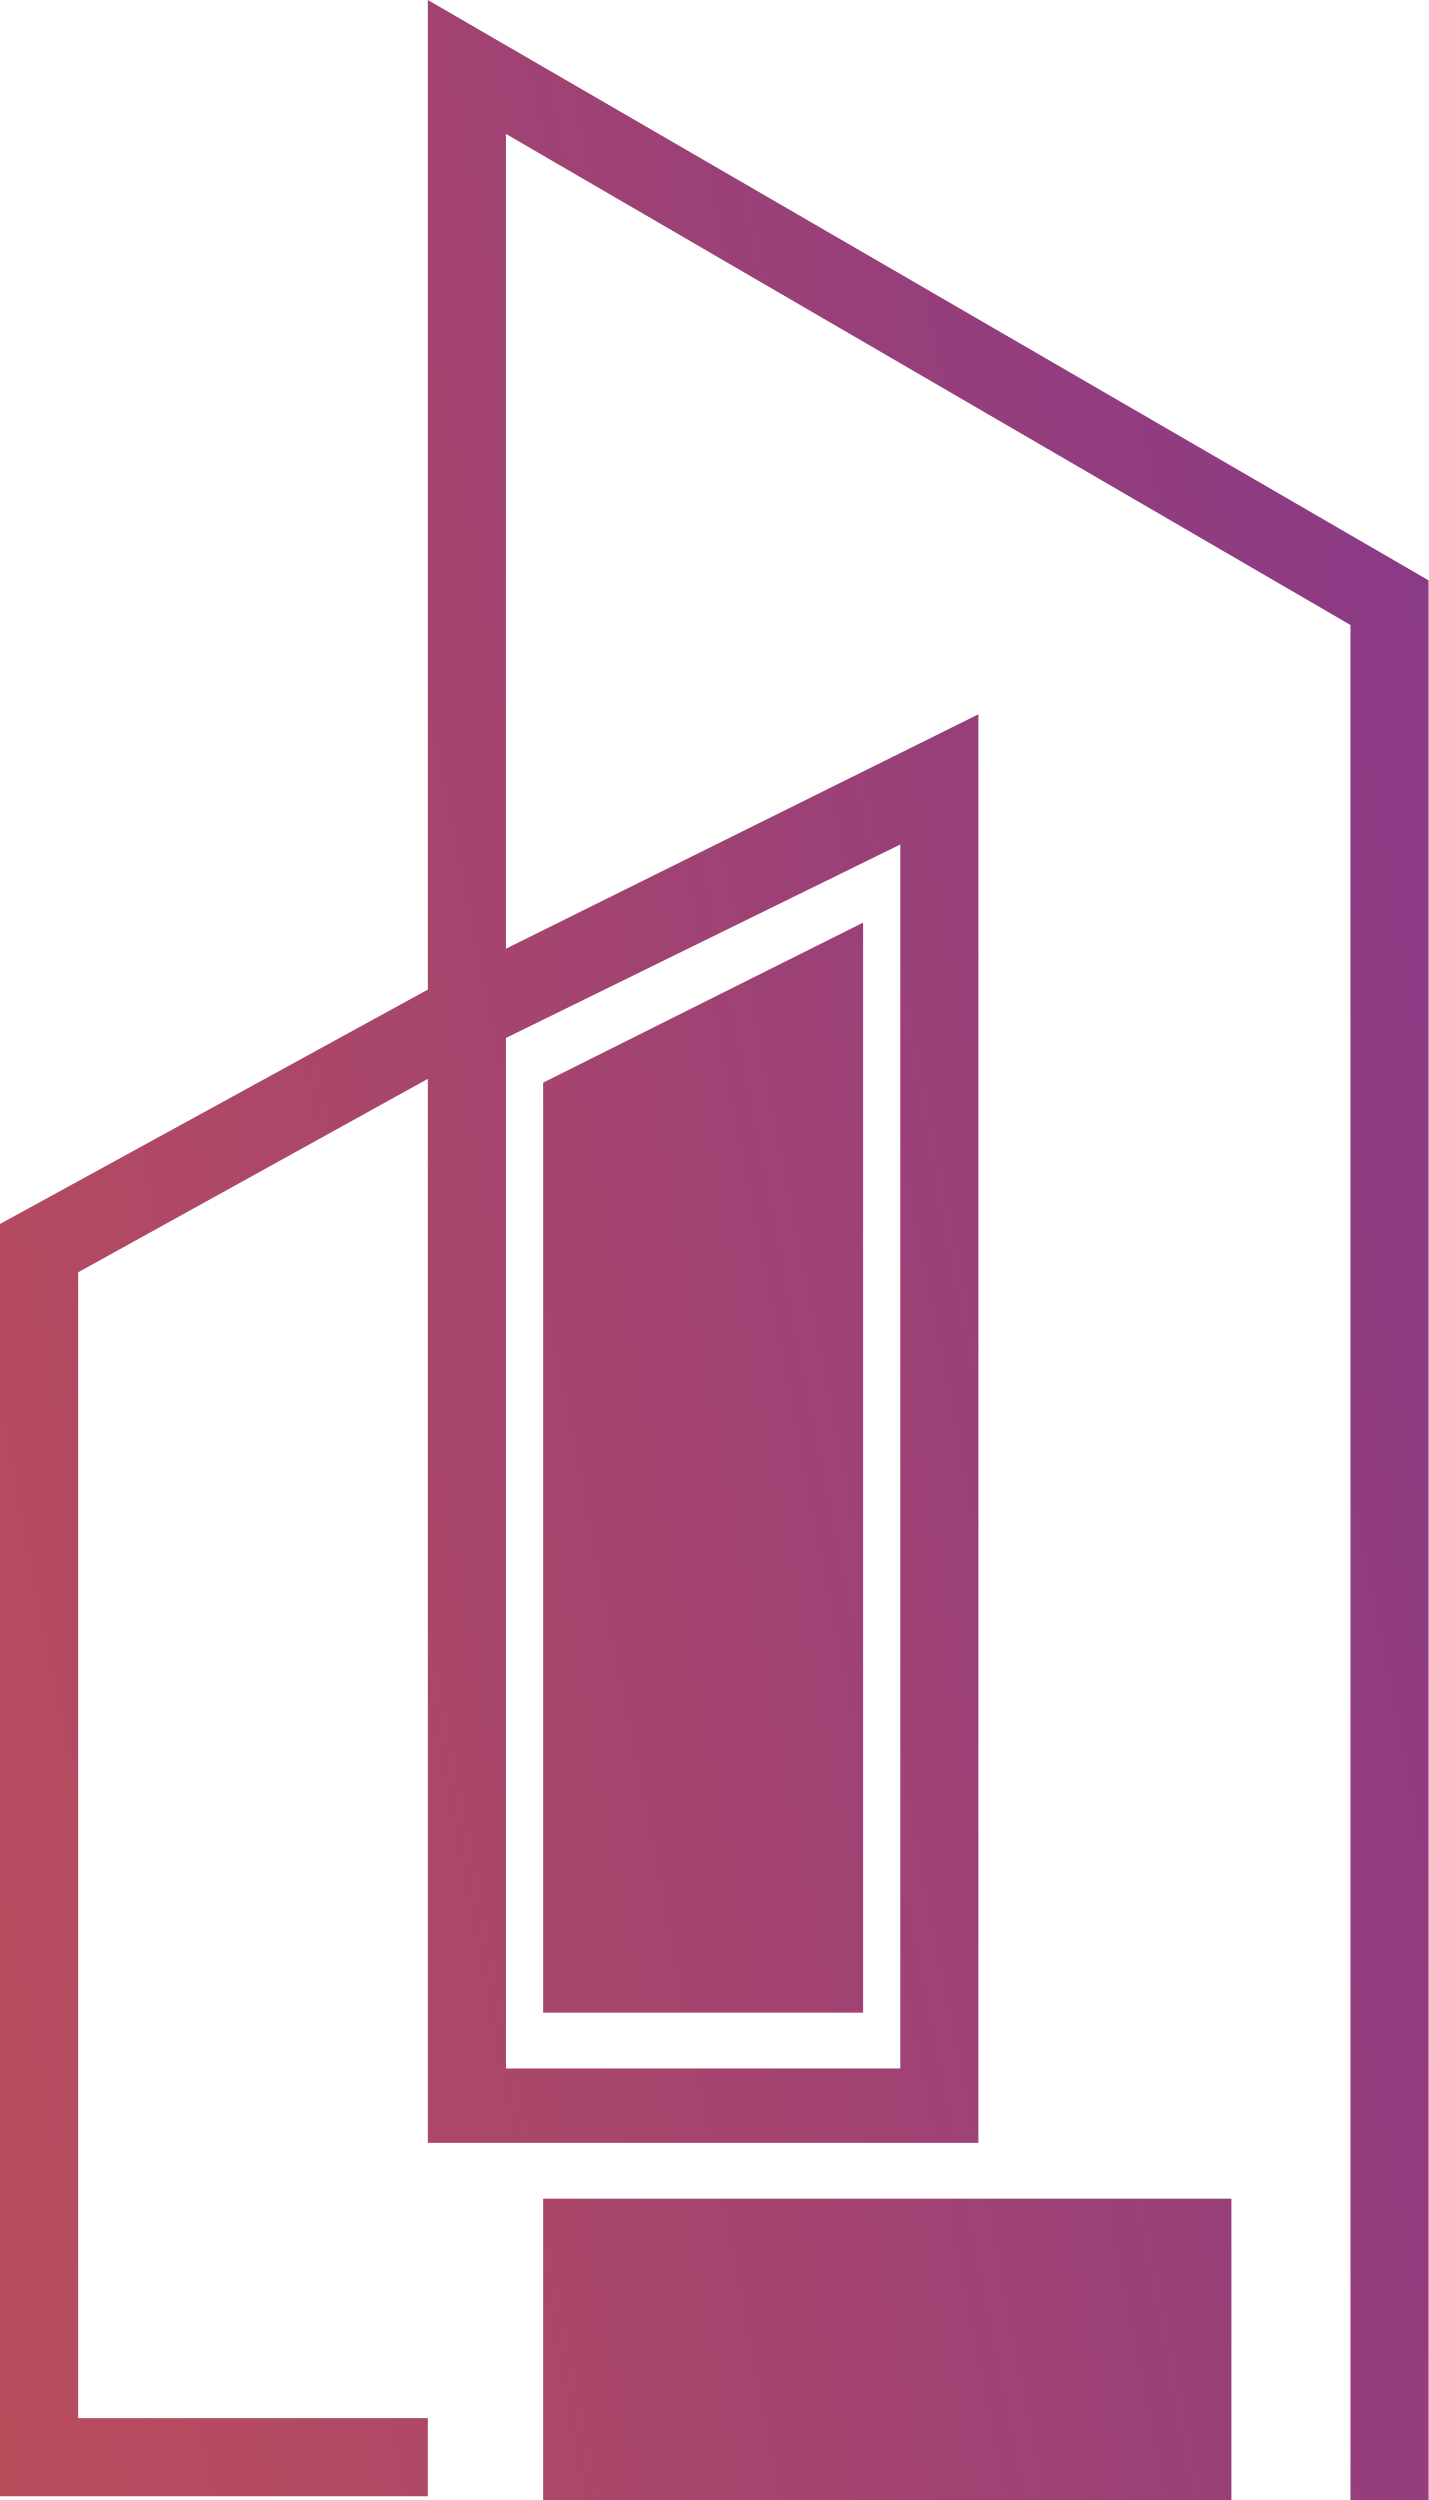
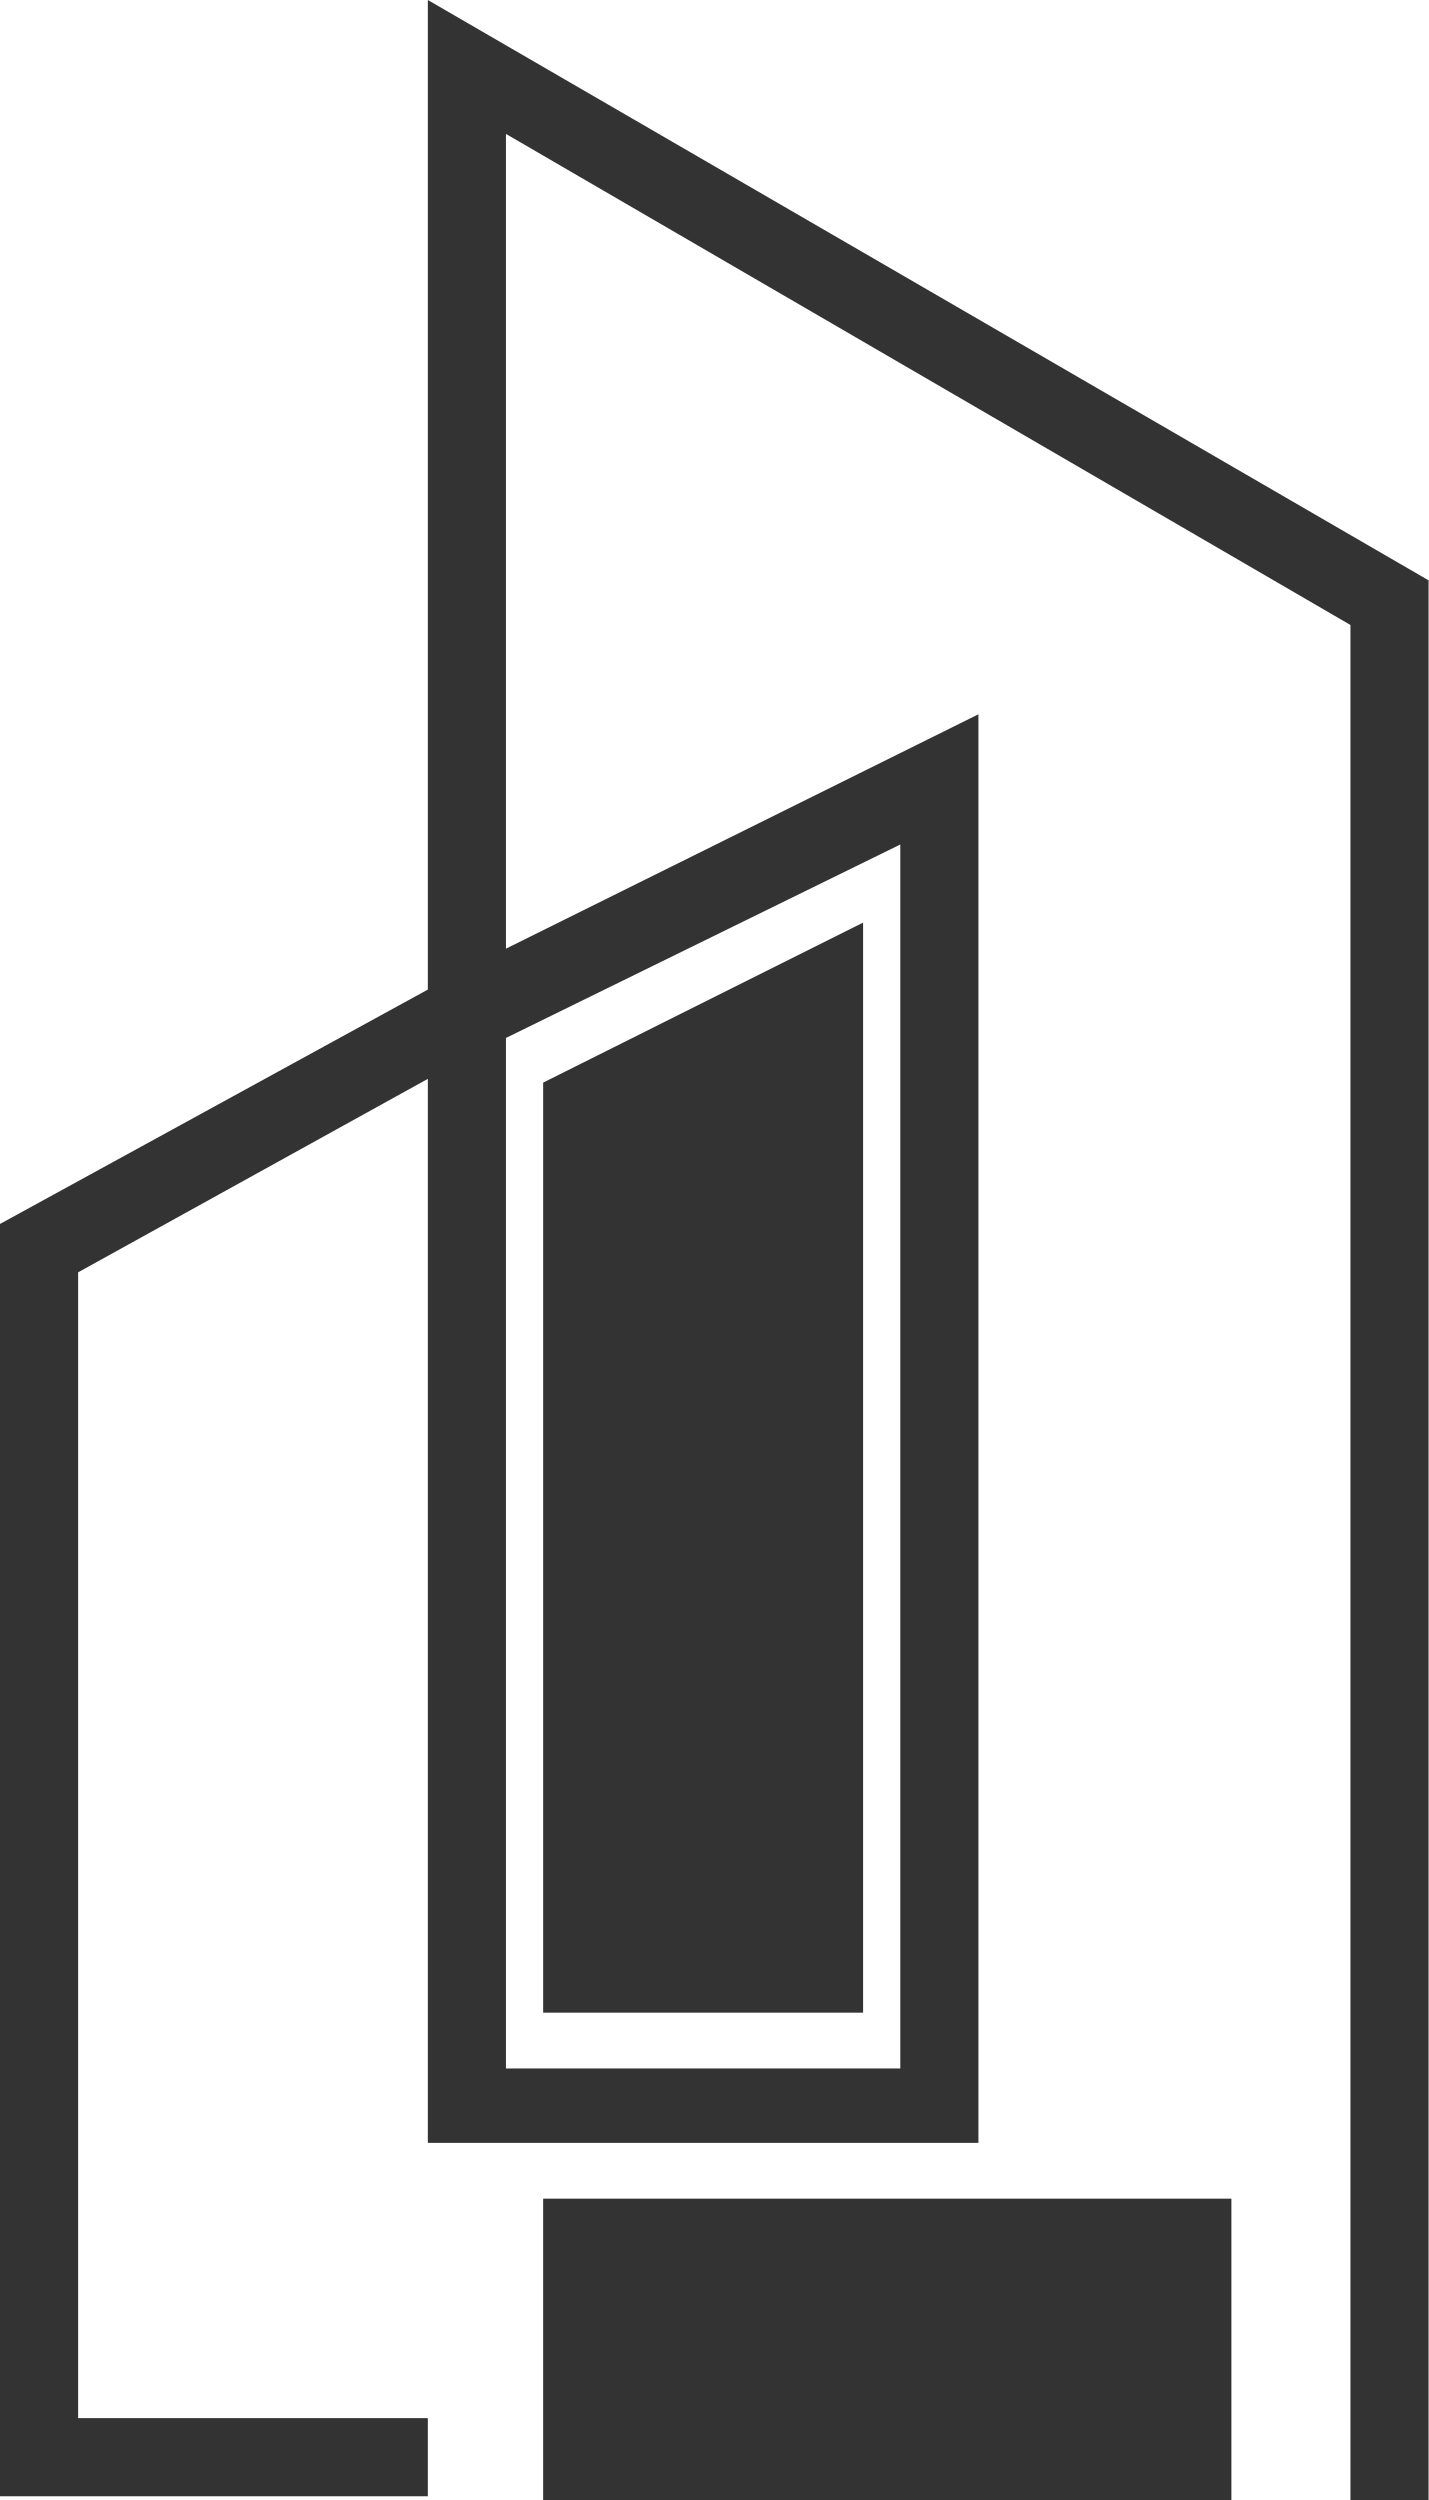
- <svg xmlns="http://www.w3.org/2000/svg" version="1.1" x="0px" y="0px" width="38.4px" height="67.2px" viewBox="0 0 38.4 67.2" style="enable-background:new 0 0 38.4 67.2;" xml:space="preserve">
+ <svg xmlns="http://www.w3.org/2000/svg" version="1.1" id="Capa_1" x="0px" y="0px" viewBox="0 0 38.4 67.2" style="enable-background:new 0 0 38.4 67.2;" xml:space="preserve">
  <style type="text/css">
- 	.st0{fill:url(#SVGID_1_);}
- 	.st1{fill:url(#SVGID_2_);}
- 	.st2{fill:url(#SVGID_3_);}
- 	.st3{fill:url(#SVGID_4_);}
- 	.st4{fill:url(#SVGID_5_);}
- 	.st5{fill:url(#SVGID_6_);}
+ 	.st0{fill:#333333;}
</style>
-   <defs>
- </defs>
  <g>
    <g>
-       <linearGradient id="SVGID_1_" gradientUnits="userSpaceOnUse" x1="-52.678" y1="48.822" x2="149.009" y2="9.252">
-         <stop offset="0" style="stop-color:#E96031" />
-         <stop offset="0.5" style="stop-color:#84378C" />
-         <stop offset="1" style="stop-color:#E2332D" />
-       </linearGradient>
      <path class="st0" d="M38.4,67.2h-2.1V16.8L13.6,3.6v21.9l12.7-6.3v38.4H11.5V29l-9.4,5.2V65h9.4v2.1H0V32.9l11.5-6.3V0l26.9,15.6    V67.2z M13.6,55.6h10.6V22.7l-10.6,5.2V55.6z" />
    </g>
    <g>
      <g>
-         <linearGradient id="SVGID_2_" gradientUnits="userSpaceOnUse" x1="-51.647" y1="54.159" x2="150.084" y2="14.581">
-           <stop offset="0" style="stop-color:#E96031" />
-           <stop offset="0.5" style="stop-color:#84378C" />
-           <stop offset="1" style="stop-color:#E2332D" />
-         </linearGradient>
-         <polygon class="st1" points="23.2,54.1 23.2,24.8 14.6,29.1 14.6,54.1    " />
+         <polygon class="st0" points="23.2,54.1 23.2,24.8 14.6,29.1 14.6,54.1    " />
      </g>
-       <linearGradient id="SVGID_3_" gradientUnits="userSpaceOnUse" x1="-47.128" y1="77.078" x2="154.529" y2="37.514">
-         <stop offset="0" style="stop-color:#E96031" />
-         <stop offset="0.5" style="stop-color:#84378C" />
-         <stop offset="1" style="stop-color:#E2332D" />
-       </linearGradient>
-       <rect x="14.6" y="59.1" class="st2" width="18.5" height="8.1" />
+       <rect x="14.6" y="59.1" class="st0" width="18.5" height="8.1" />
    </g>
  </g>
</svg>
